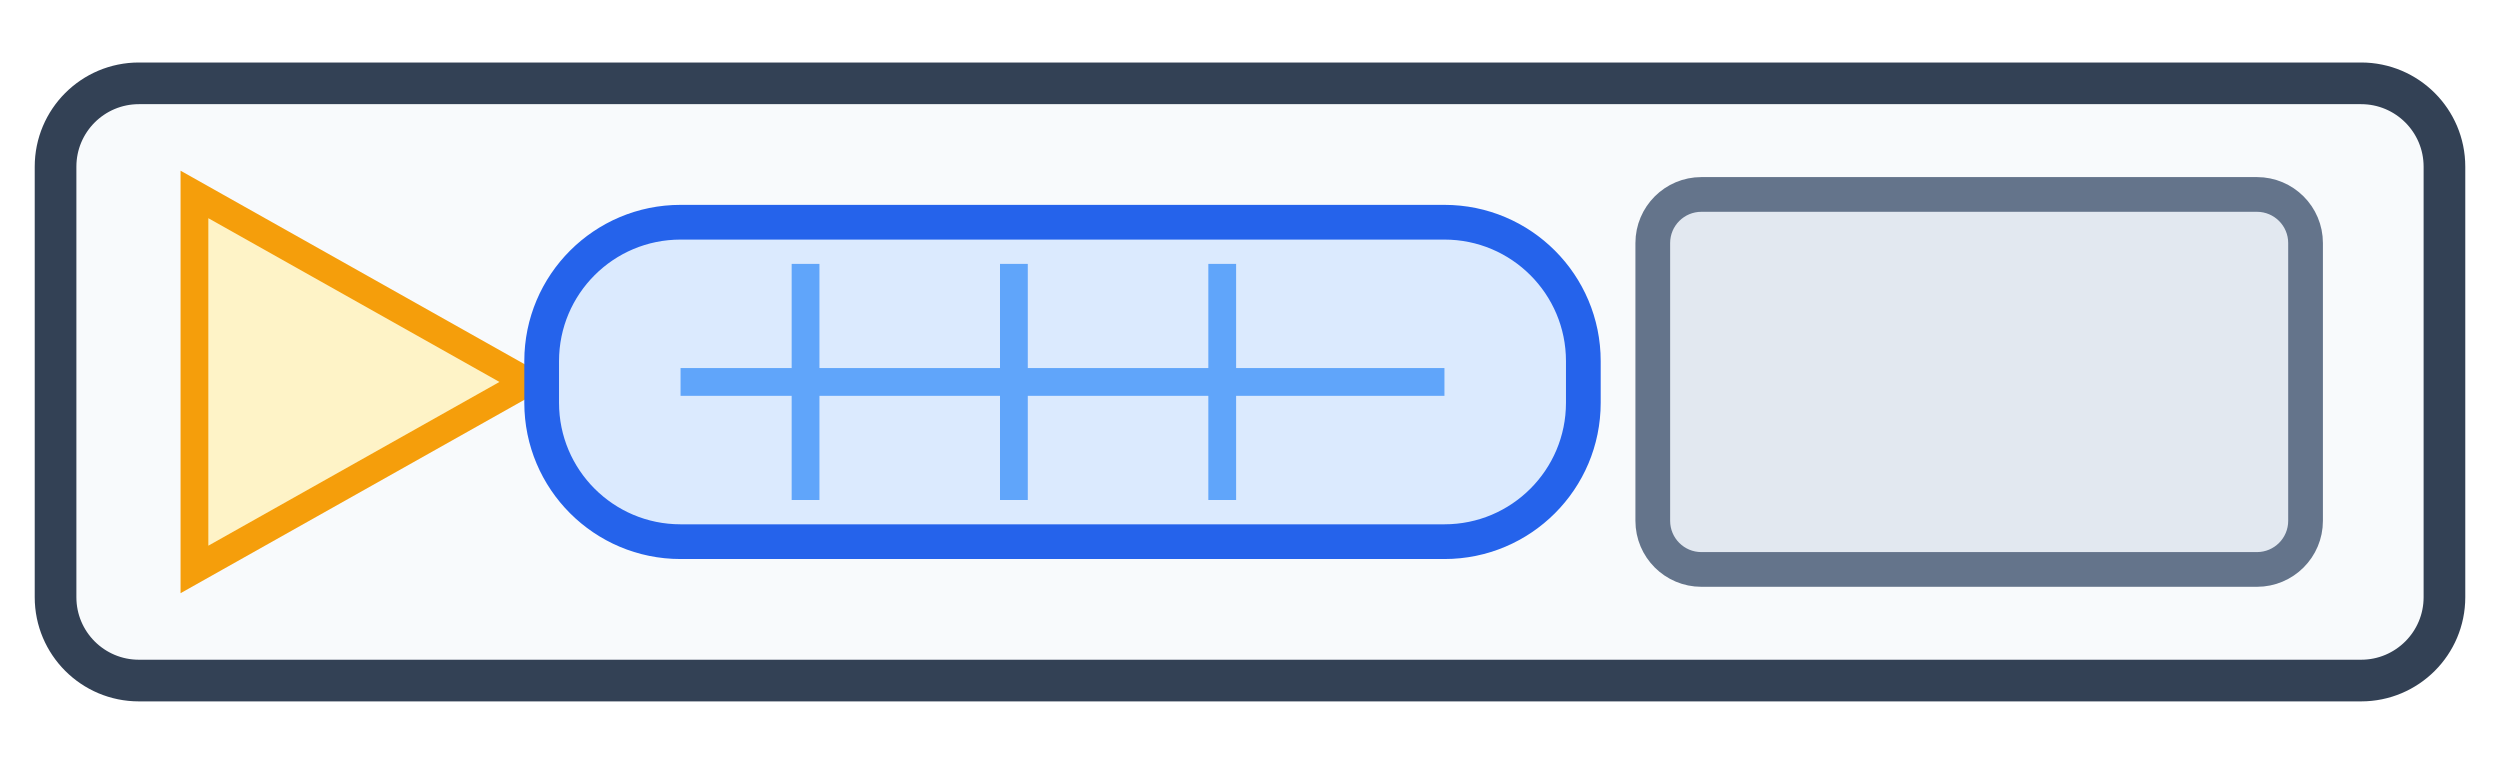
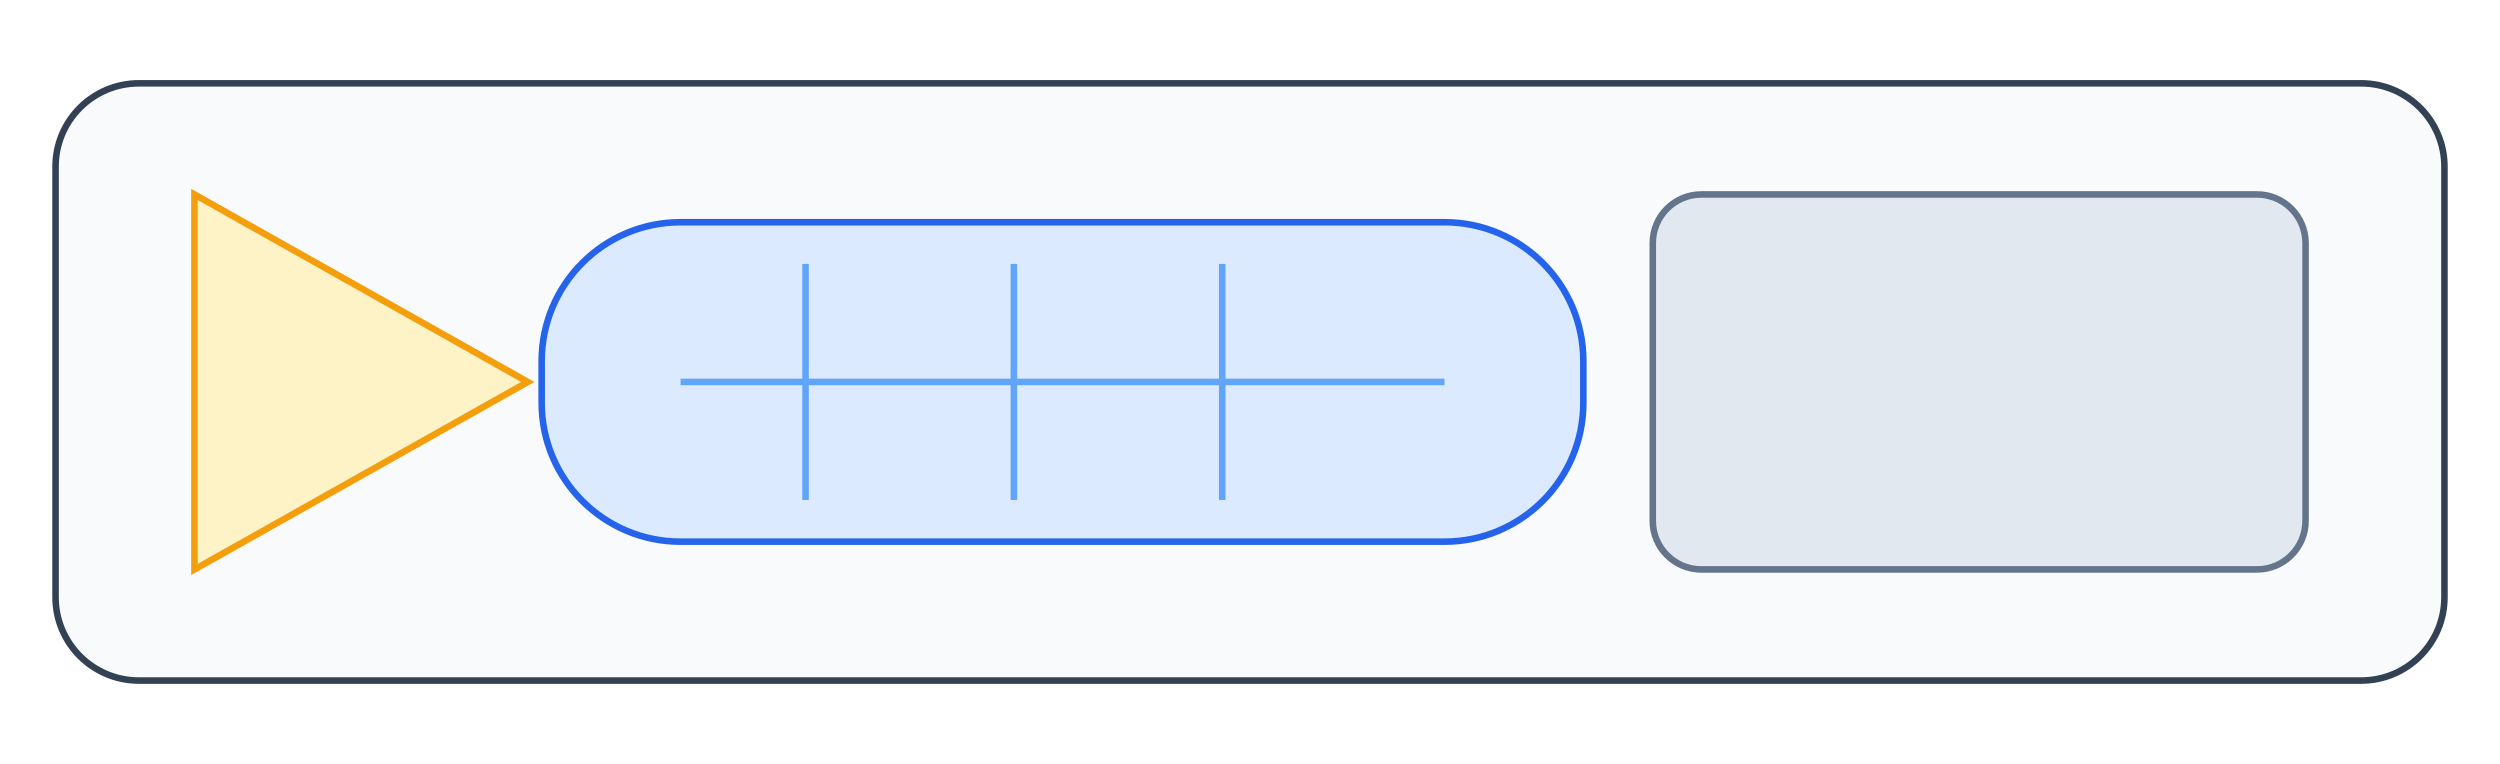
<svg xmlns="http://www.w3.org/2000/svg" viewBox="0 0 360 110" role="img" aria-label="Linha de extrusão vista de cima">
+   <style>[stroke]{stroke-width:.25mm!important;vector-effect:non-scaling-stroke}</style>
  <rect x="8" y="12" width="344" height="86" rx="12" fill="#f8fafc" stroke="#334155" stroke-width="6" />
  <path d="m28 28 48 27-48 27Z" fill="#fef3c7" stroke="#f59e0b" stroke-width="4" />
  <rect x="78" y="32" width="150" height="46" rx="20" fill="#dbeafe" stroke="#2563eb" stroke-width="5" />
  <path d="M98 55h110M116 38v34M146 38v34M176 38v34" stroke="#60a5fa" stroke-width="4" />
  <rect x="238" y="28" width="94" height="54" rx="7" fill="#e2e8f0" stroke="#64748b" stroke-width="5" />
</svg>
